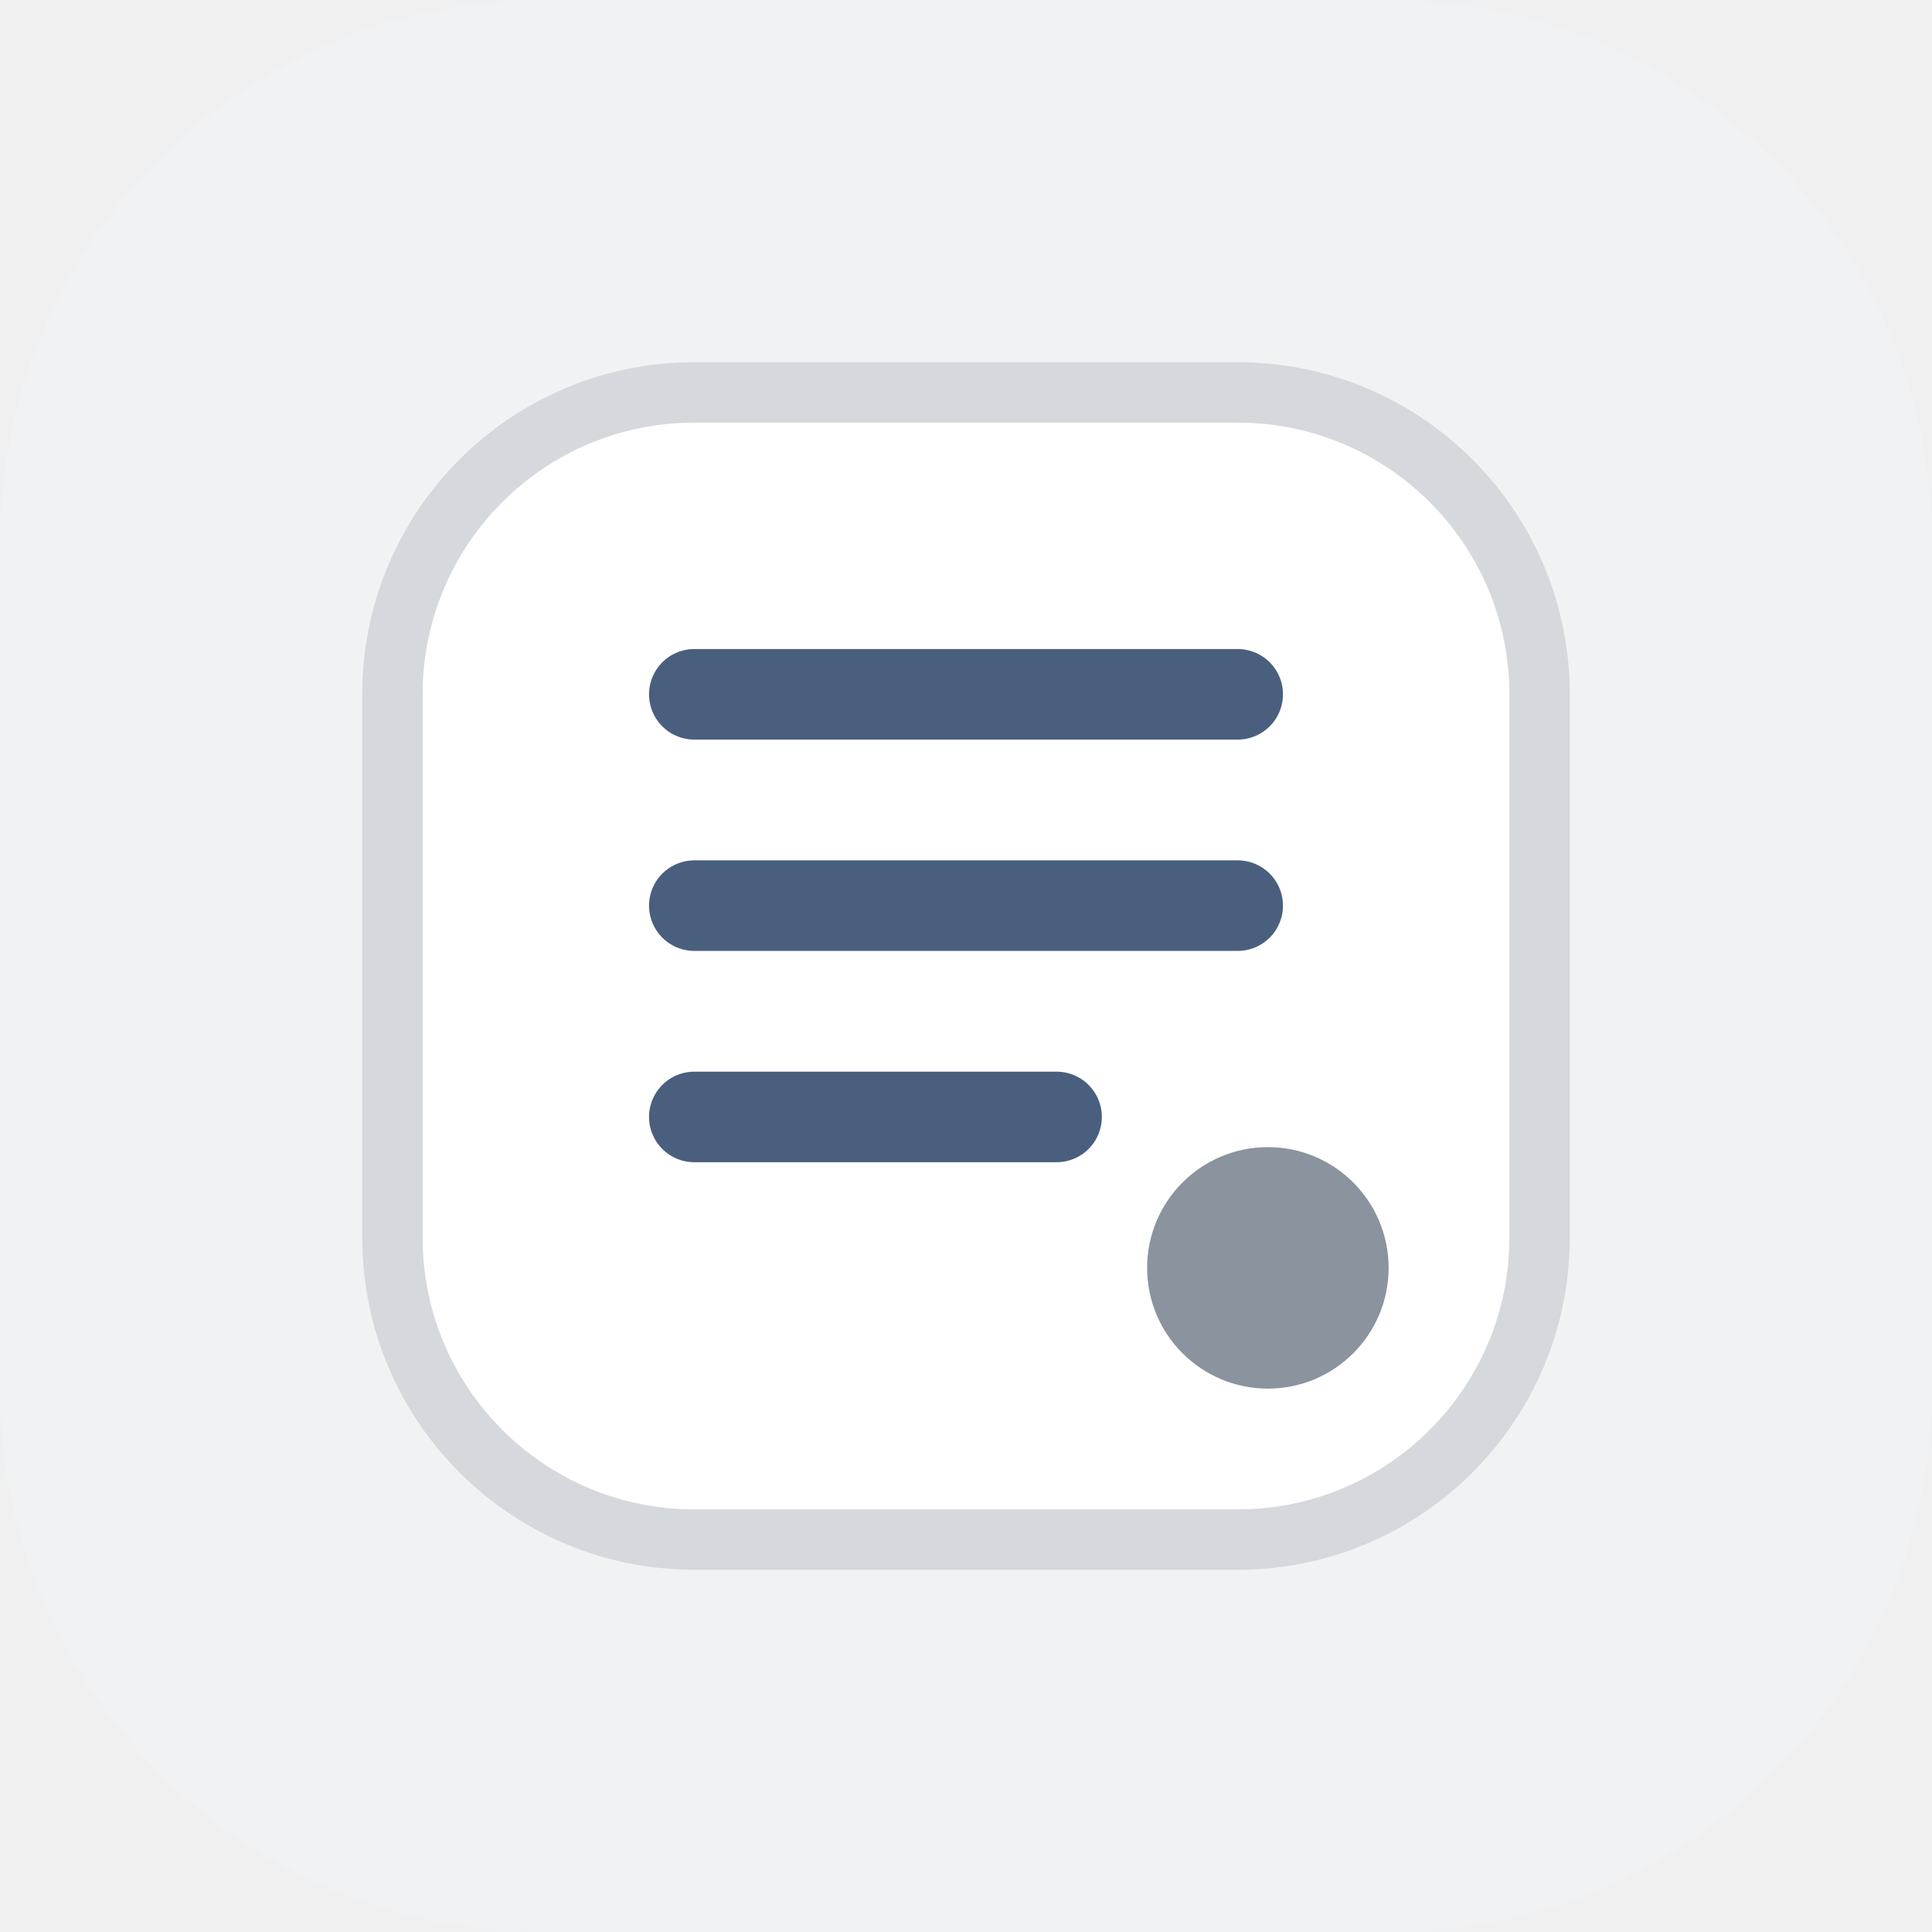
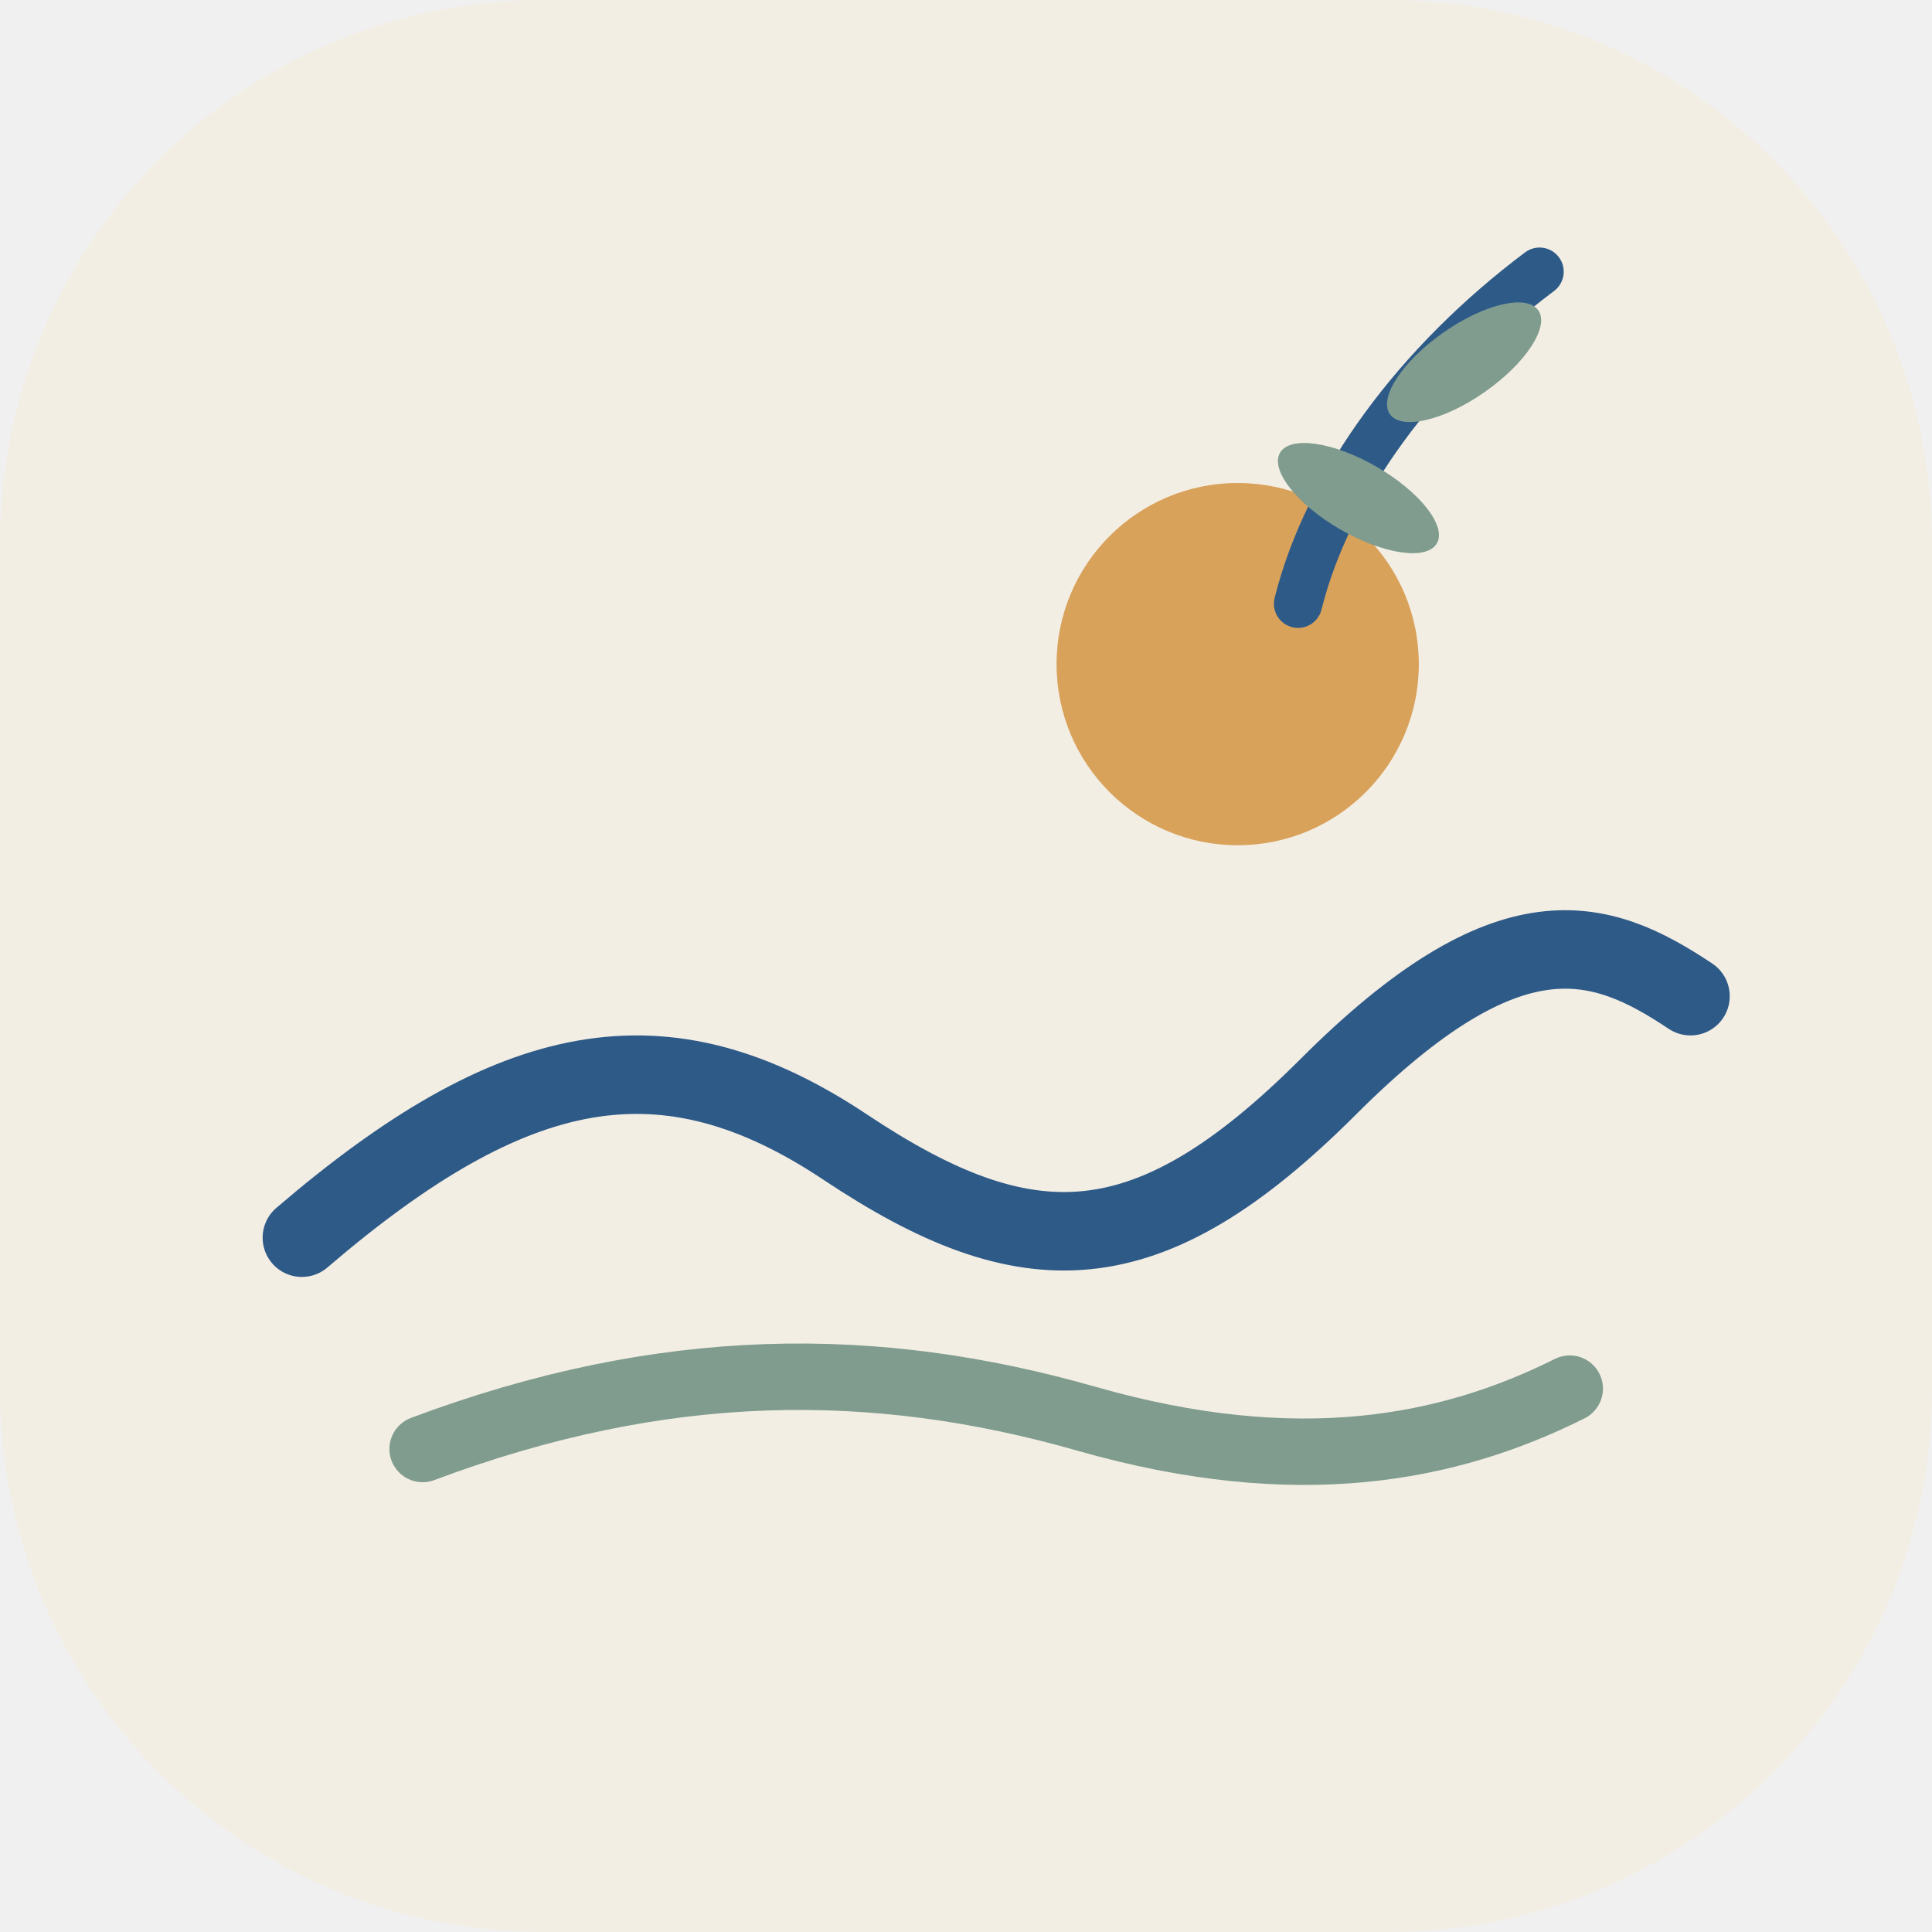
<svg xmlns="http://www.w3.org/2000/svg" width="64" height="64" viewBox="0 0 64 64">
-   <rect width="64" height="64" rx="18" fill="#F1F2F3" />
-   <rect x="13" y="13" width="38" height="38" rx="10" fill="#FFFFFF" stroke="#D5D8DC" stroke-width="2" />
-   <path d="M23 23h18M23 30h18M23 37h12" fill="none" stroke="#4A5F7E" stroke-width="3" stroke-linecap="round" />
-   <circle cx="42" cy="42" r="4" fill="#8A939E" />
+   <rect width="64" height="64" rx="18" fill="#F3EEE4" />
+   <circle cx="41" cy="22" r="6" fill="#D9A25B" />
+   <path d="M10 41c7-6 12-7 18-3s10 4 16-2 9-5 12-3" fill="none" stroke="#2E5A88" stroke-width="2.6" stroke-linecap="round" />
+   <path d="M14 48c8-3 15-3 22-1s12 1 16-1" fill="none" stroke="#7F9C8E" stroke-width="2.2" stroke-linecap="round" />
+   <path d="M51 9c-4 3-7 7-8 11" fill="none" stroke="#2E5A88" stroke-width="1.6" stroke-linecap="round" />
+   <ellipse cx="48.5" cy="12" rx="3" ry="1.2" fill="#7F9C8E" transform="rotate(-35 48.5 12)" />
+   <ellipse cx="45" cy="16.5" rx="3" ry="1.2" fill="#7F9C8E" transform="rotate(30 45 16.5)" />
</svg>
